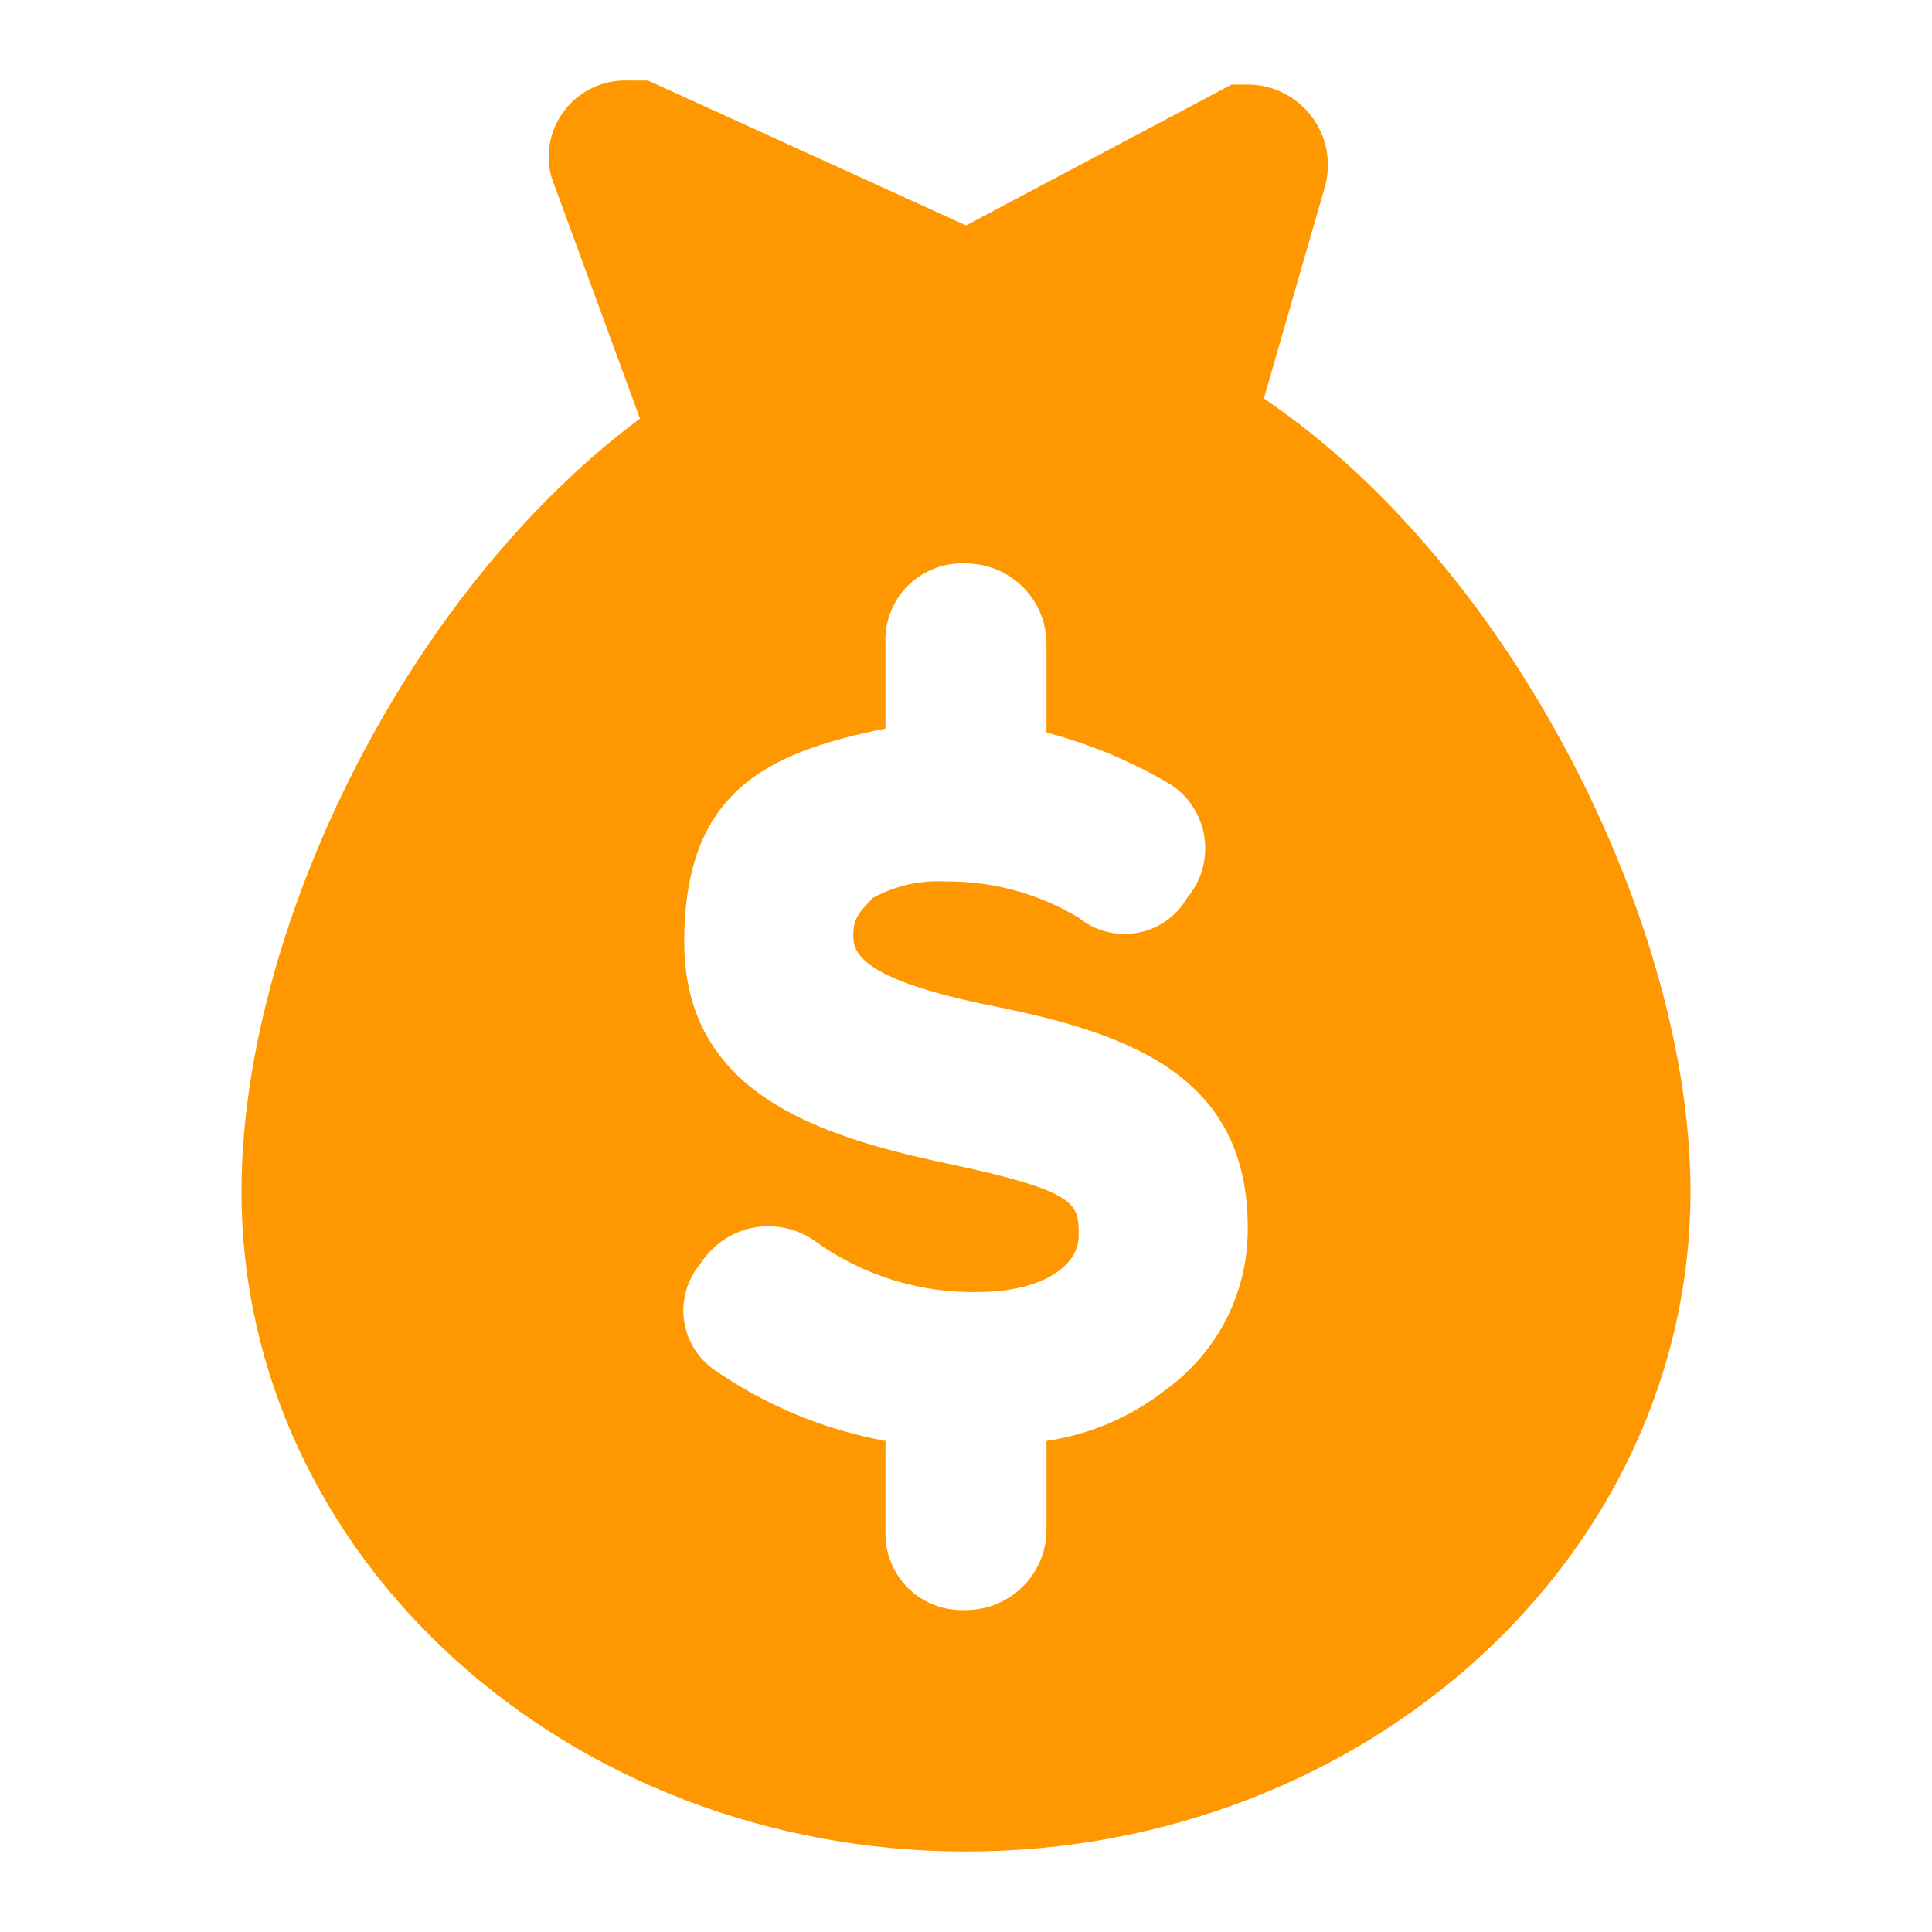
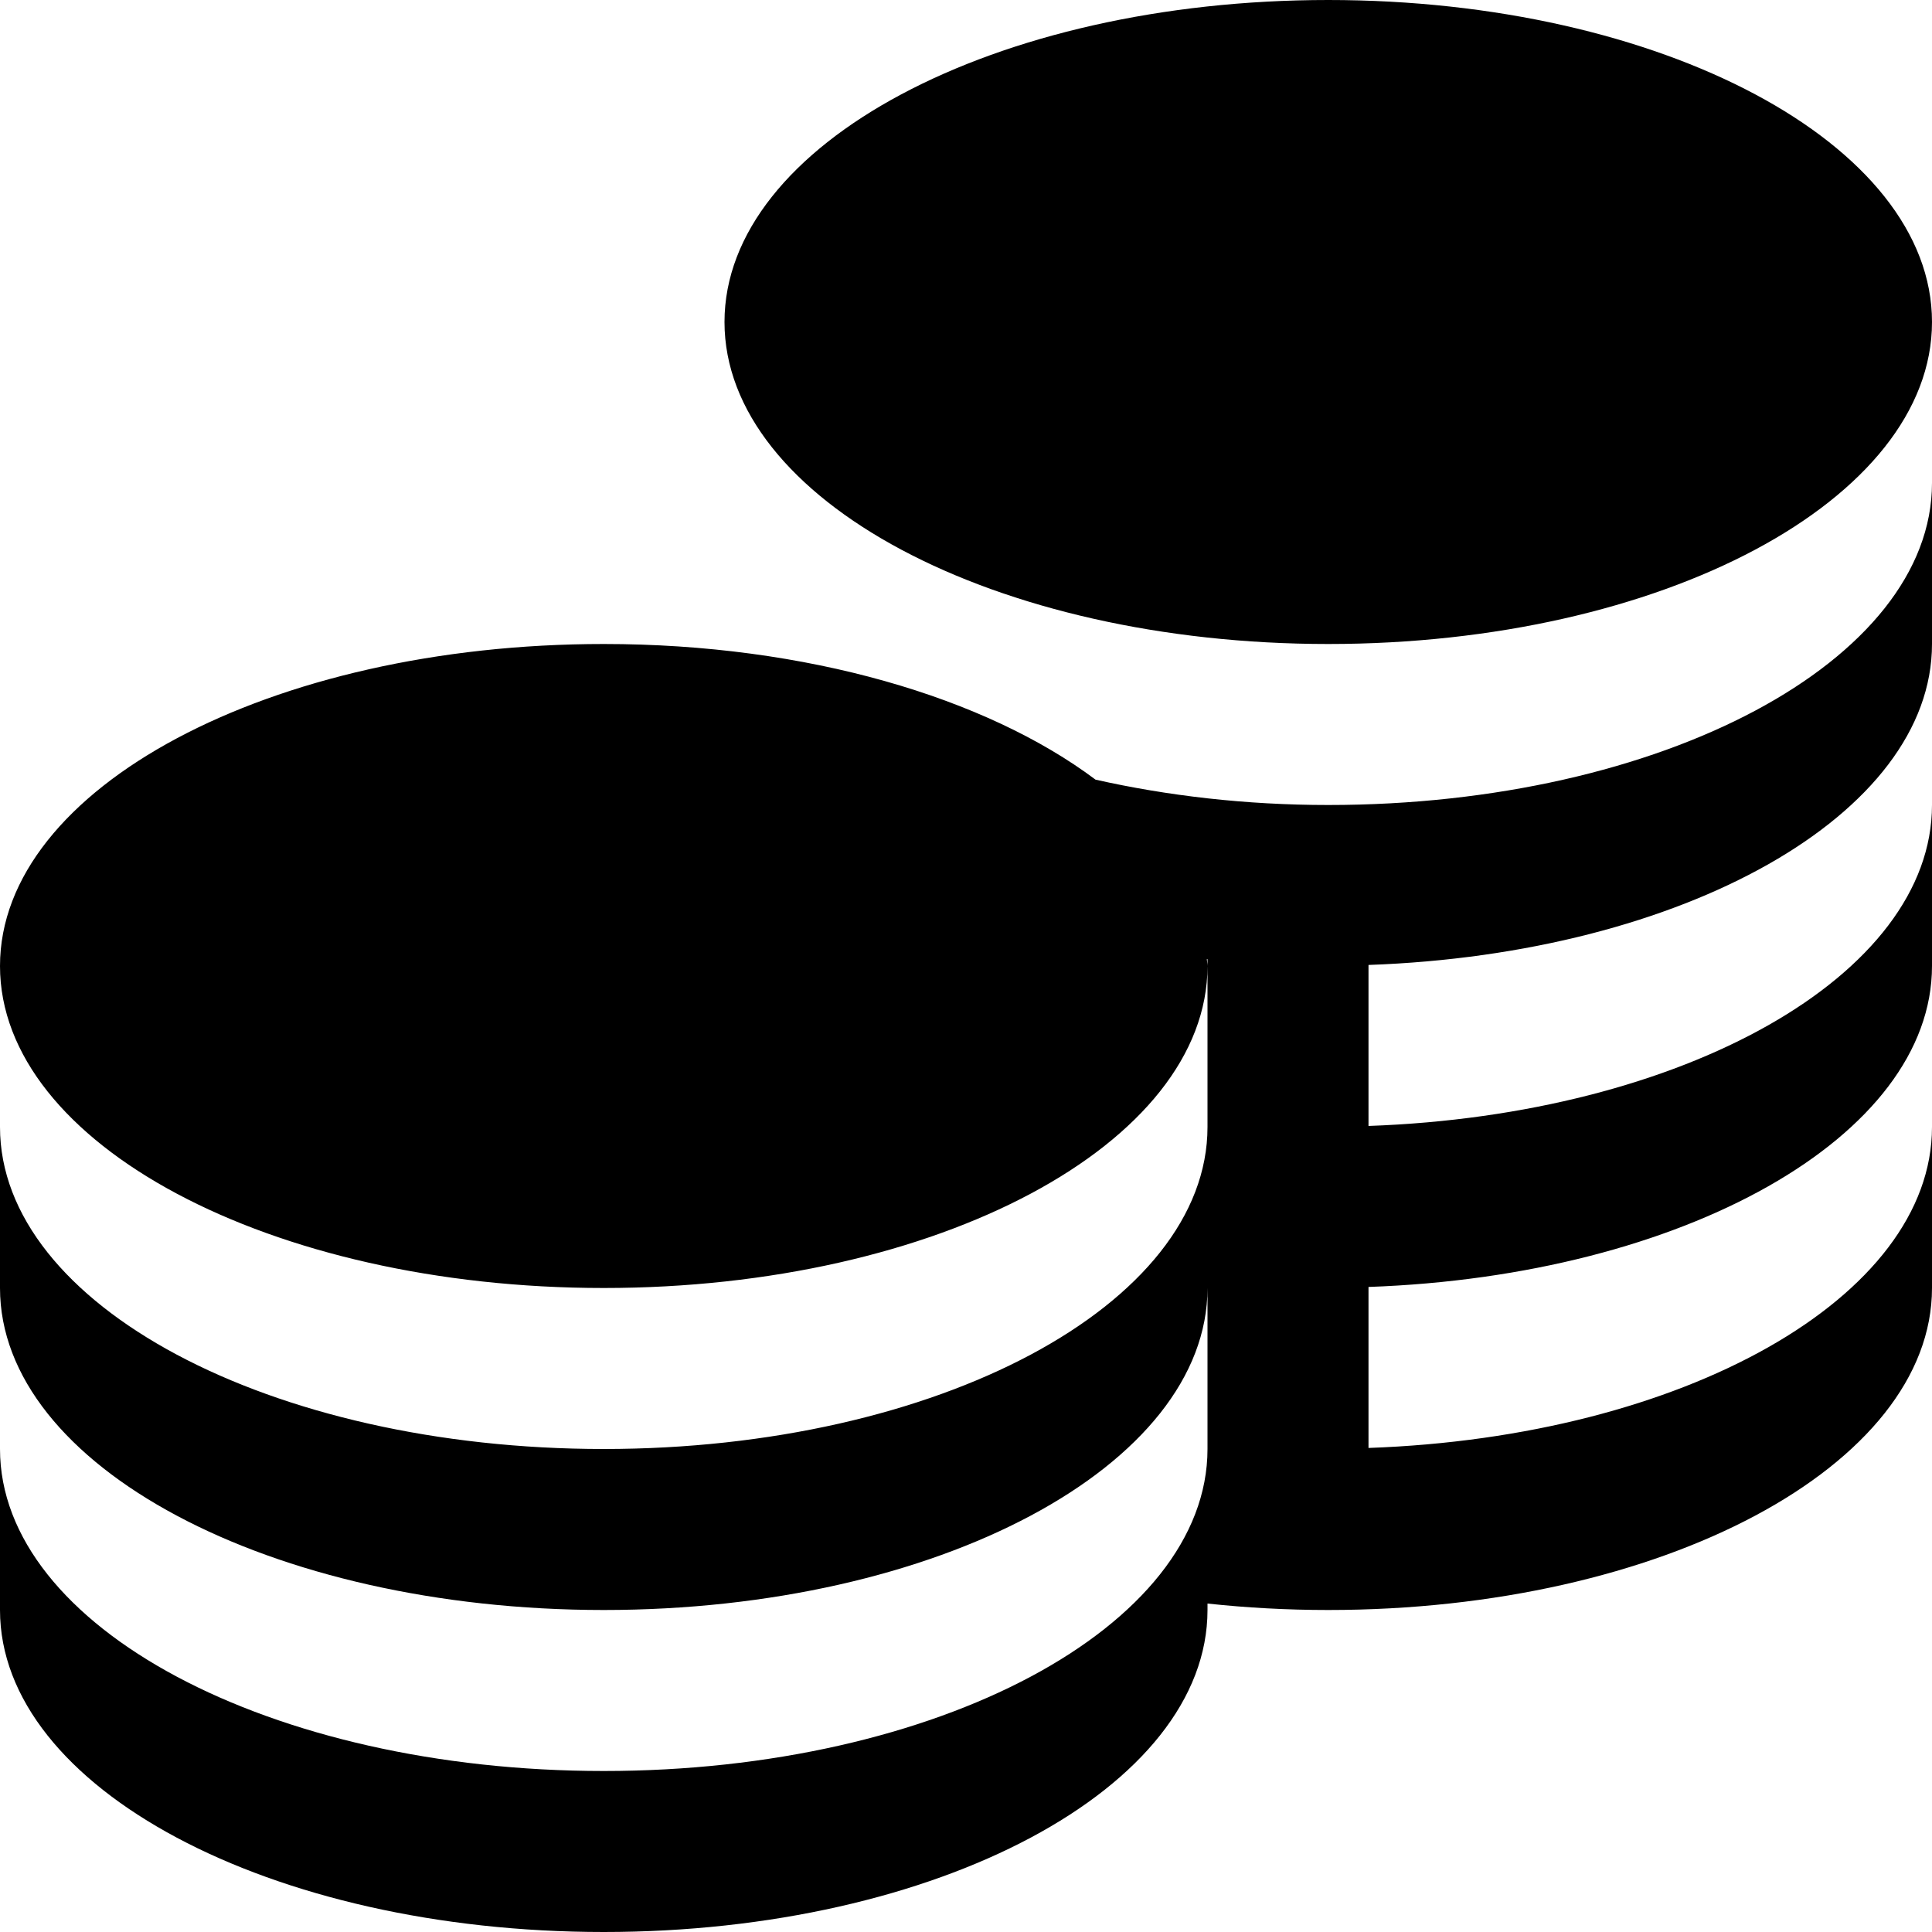
- <svg xmlns="http://www.w3.org/2000/svg" width="100px" height="100px" viewBox="0 0 48.00 48.00" fill="#ff9800" stroke="#ff9800" stroke-width="0">
-   <g id="SVGRepo_bgCarrier" stroke-width="0" />
-   <g id="SVGRepo_tracerCarrier" stroke-linecap="round" stroke-linejoin="round" />
-   <g id="SVGRepo_iconCarrier">
-     <g id="Layer_2" data-name="Layer 2">
-       <g id="invisible_box" data-name="invisible box"> </g>
-       <g id="Q3_icons" data-name="Q3 icons">
-         <path d="M31.4,9.9l1.5-5.2A2,2,0,0,0,31,2.1h-.4L24,5.6,16.1,2h-.5a1.9,1.9,0,0,0-1.9,2.4l2.2,6C10,14.8,6,23.2,6,29.6,6,38.7,14.1,46,24,46s18-7.3,18-16.4C42,23,37.6,14.1,31.4,9.9ZM31,30.5a4.9,4.9,0,0,1-2,4,6.3,6.3,0,0,1-3,1.3V38a2,2,0,0,1-2,2,1.9,1.9,0,0,1-2-2V35.8A10.9,10.9,0,0,1,17.7,34a1.8,1.8,0,0,1-.3-2.6,2,2,0,0,1,2.8-.6,6.7,6.7,0,0,0,4.1,1.3h0c1.5,0,2.5-.6,2.5-1.4s0-1.1-3.3-1.8S17,27.1,17,23.4s2-4.7,5-5.3V16a1.9,1.9,0,0,1,2-2,2,2,0,0,1,2,2v2.2a12,12,0,0,1,3.1,1.3,1.9,1.9,0,0,1,.4,2.8,1.8,1.8,0,0,1-2.7.5,6.3,6.3,0,0,0-3.3-.9,3.4,3.4,0,0,0-1.8.4c-.3.3-.5.5-.5.9s0,1.1,3.5,1.8S31,26.8,31,30.5Z" />
-       </g>
-     </g>
-   </g>
+ <svg xmlns="http://www.w3.org/2000/svg" id="Layer_1" data-name="Layer 1" viewBox="0 0 24 24" width="512" height="512">
+   <path d="M9,4c0-2.209,3.358-4,7.5-4s7.5,1.791,7.5,4-3.358,4-7.5,4-7.5-1.791-7.5-4Zm7.5,6c-1.027,0-2.001-.115-2.891-.315-1.359-1.019-3.586-1.685-6.109-1.685-4.142,0-7.5,1.791-7.5,4s3.358,4,7.5,4,7.5-1.791,7.5-4c0-.029-.007-.057-.008-.086h.008v2.086c0,2.209-3.358,4-7.5,4S0,16.209,0,14v2c0,2.209,3.358,4,7.5,4s7.5-1.791,7.5-4v2c0,2.209-3.358,4-7.5,4S0,20.209,0,18v2c0,2.209,3.358,4,7.5,4s7.5-1.791,7.5-4v-.08c.485,.052,.986,.08,1.5,.08,4.142,0,7.5-1.791,7.5-4v-2c0,2.119-3.092,3.849-7,3.987v-2c3.908-.138,7-1.867,7-3.987v-2c0,2.119-3.092,3.849-7,3.987v-2c3.908-.138,7-1.867,7-3.987v-2c0,2.209-3.358,4-7.5,4Z" />
</svg>
